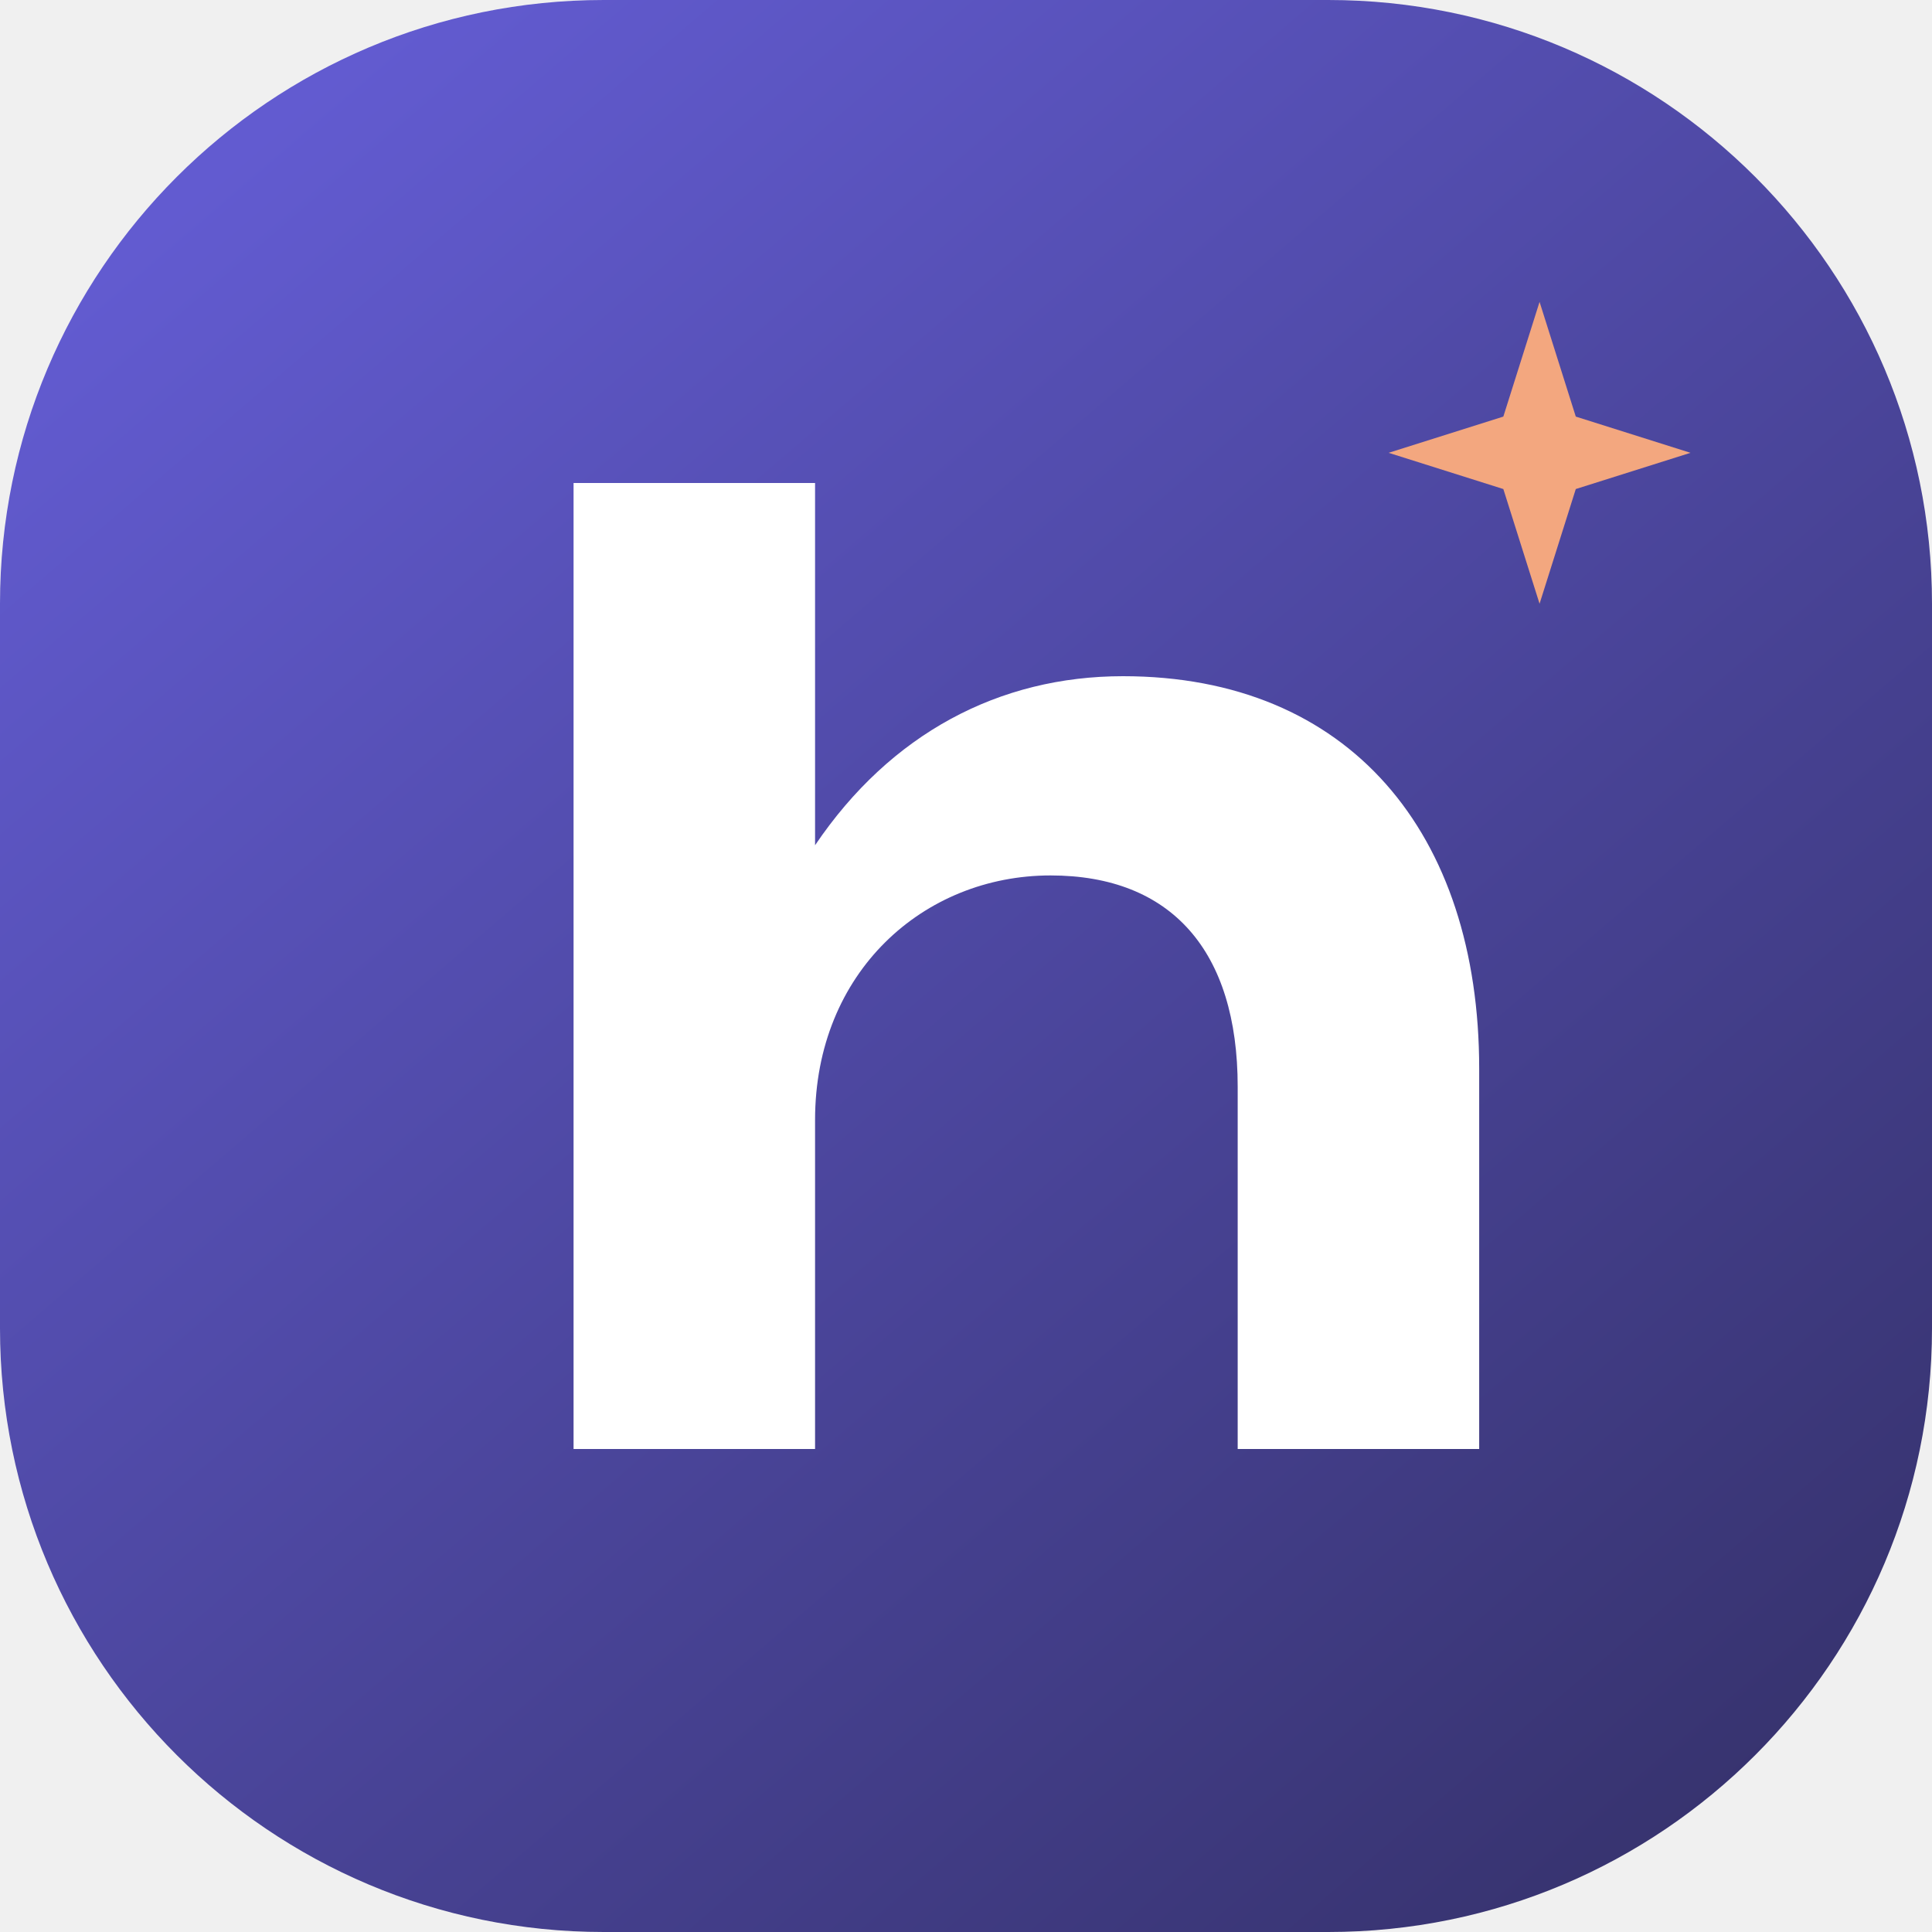
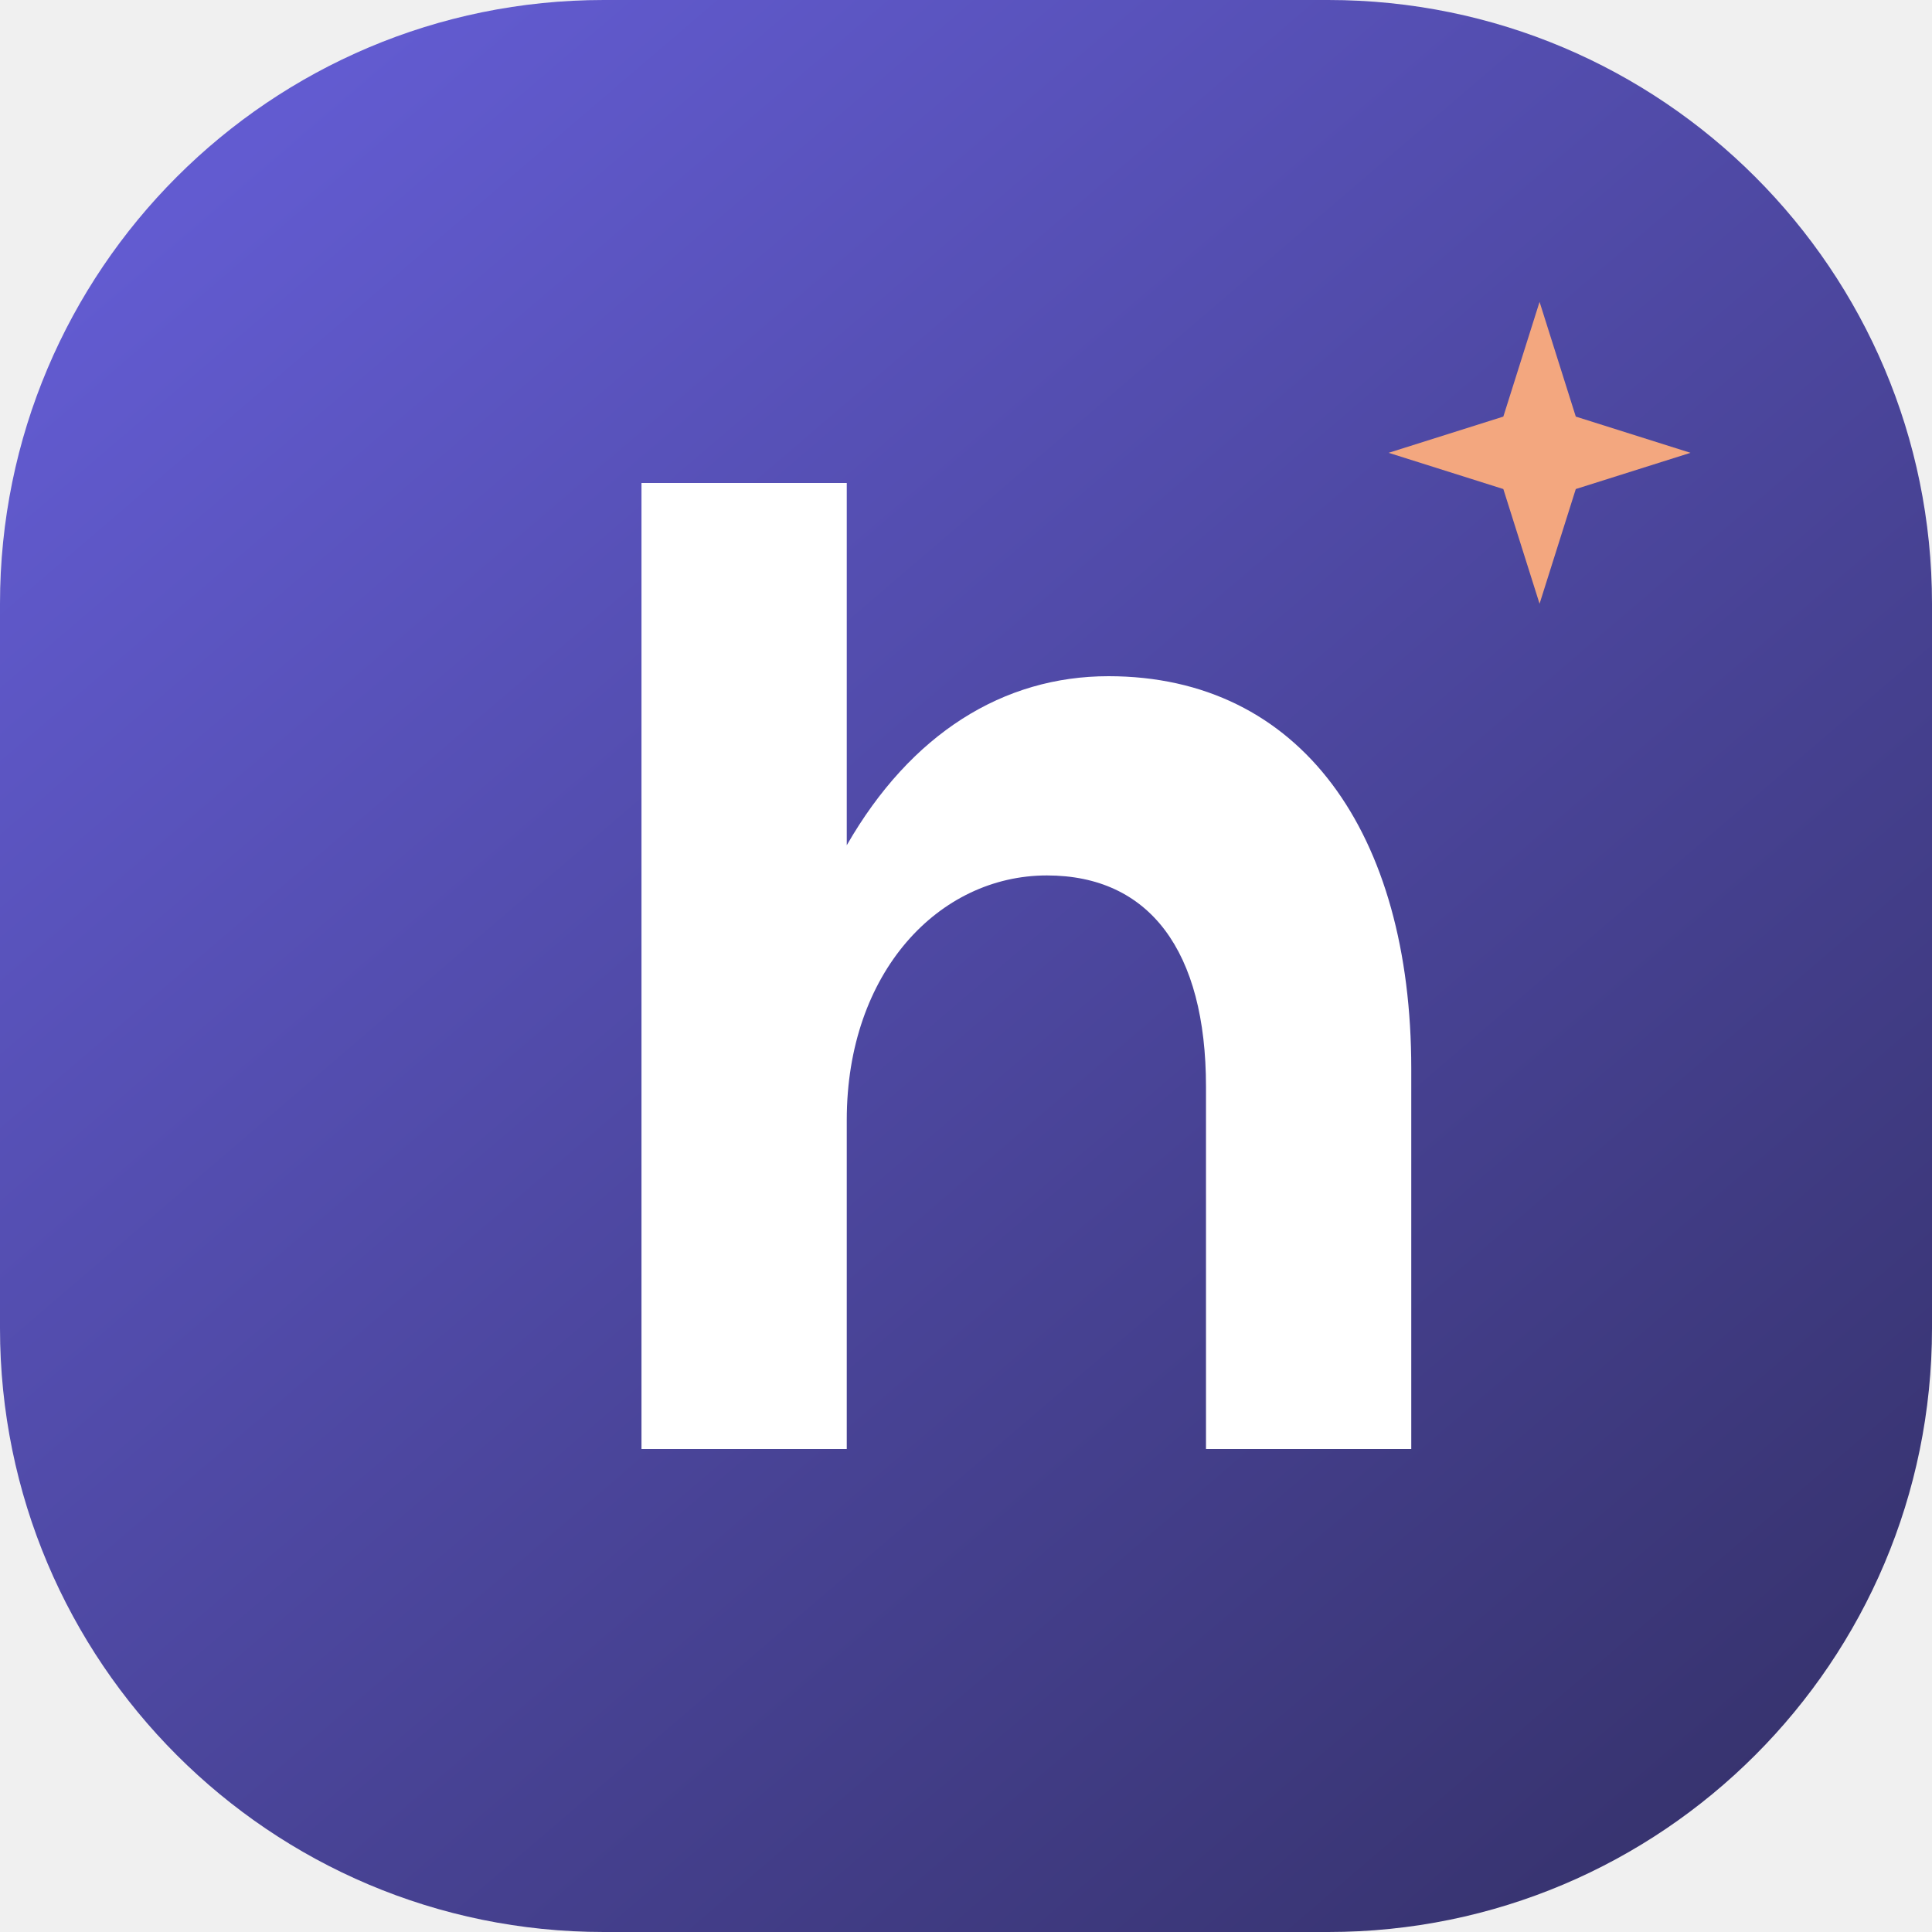
<svg xmlns="http://www.w3.org/2000/svg" viewBox="0 0 64 64">
  <defs>
    <linearGradient id="tile" x1="8" y1="5" x2="56" y2="61" gradientUnits="userSpaceOnUse">
      <stop stop-color="#625bd0" />
      <stop offset="1" stop-color="#37336f" />
    </linearGradient>
  </defs>
  <rect width="64" height="64" rx="20" fill="url(#tile)" />
-   <path d="M19 48V16h8v12c2.5-3.7 6.1-5.6 10.2-5.6 7.5 0 11.8 5.2 11.8 13V48h-8V36c0-4.5-2.2-7-6.2-7-4.2 0-7.8 3.2-7.8 8.1V48z" fill="#fff" />
+   <path transform="translate(5.1 0) scale(.85 1)" d="M19 48V16h8v12c2.5-3.7 6.1-5.6 10.2-5.6 7.5 0 11.8 5.2 11.8 13V48h-8V36c0-4.5-2.2-7-6.2-7-4.2 0-7.8 3.2-7.8 8.1V48z" fill="#fff" />
  <path d="m51 10 1.2 3.8L56 15l-3.8 1.2L51 20l-1.2-3.8L46 15l3.8-1.2z" fill="#f3a77f" />
</svg>
